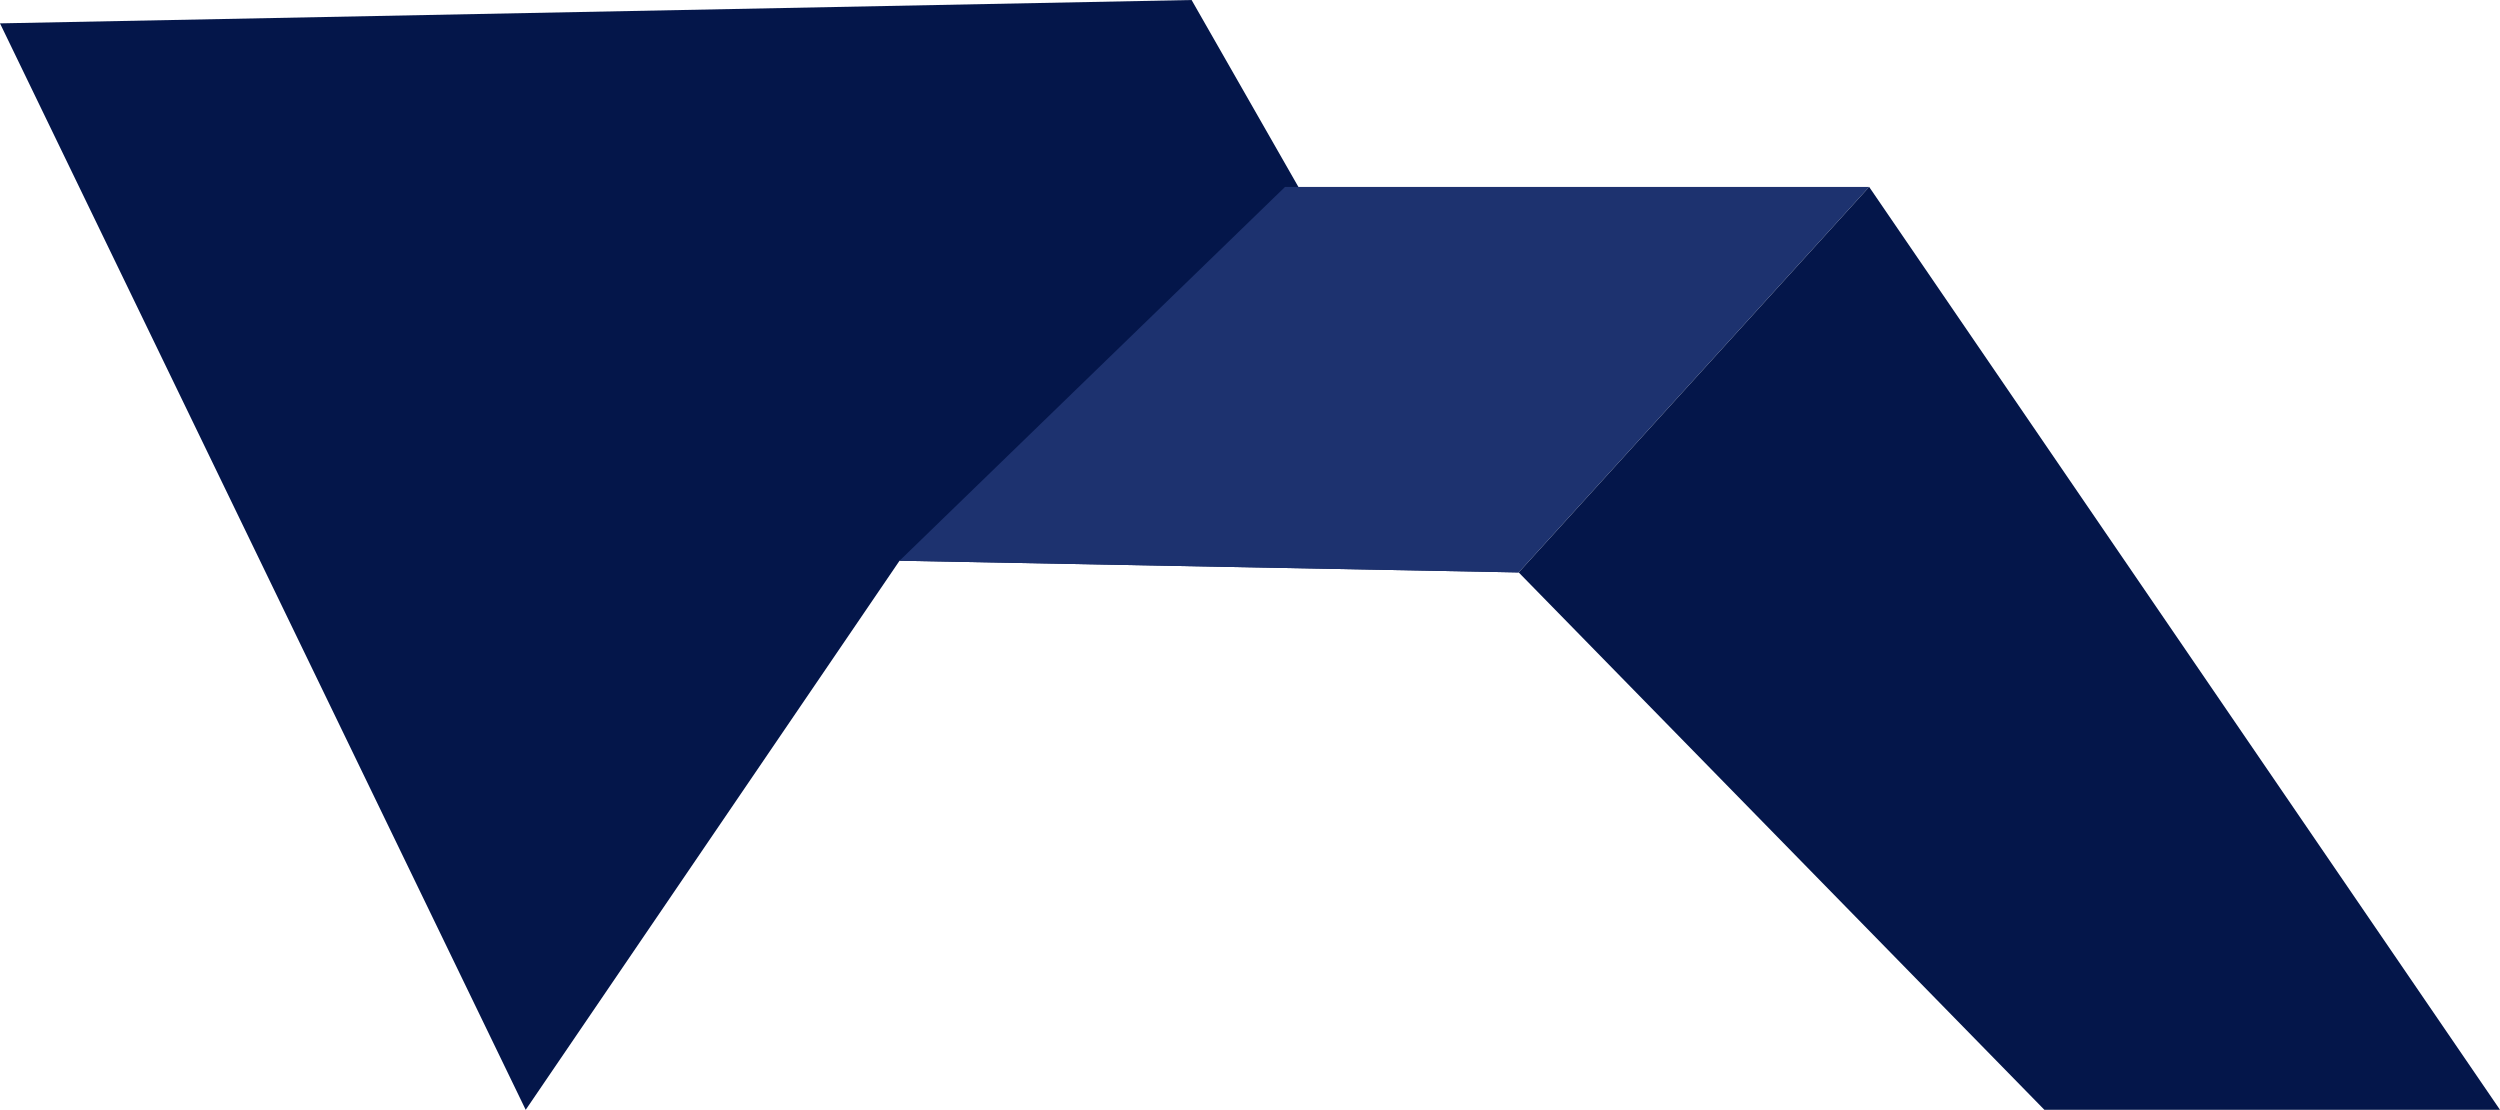
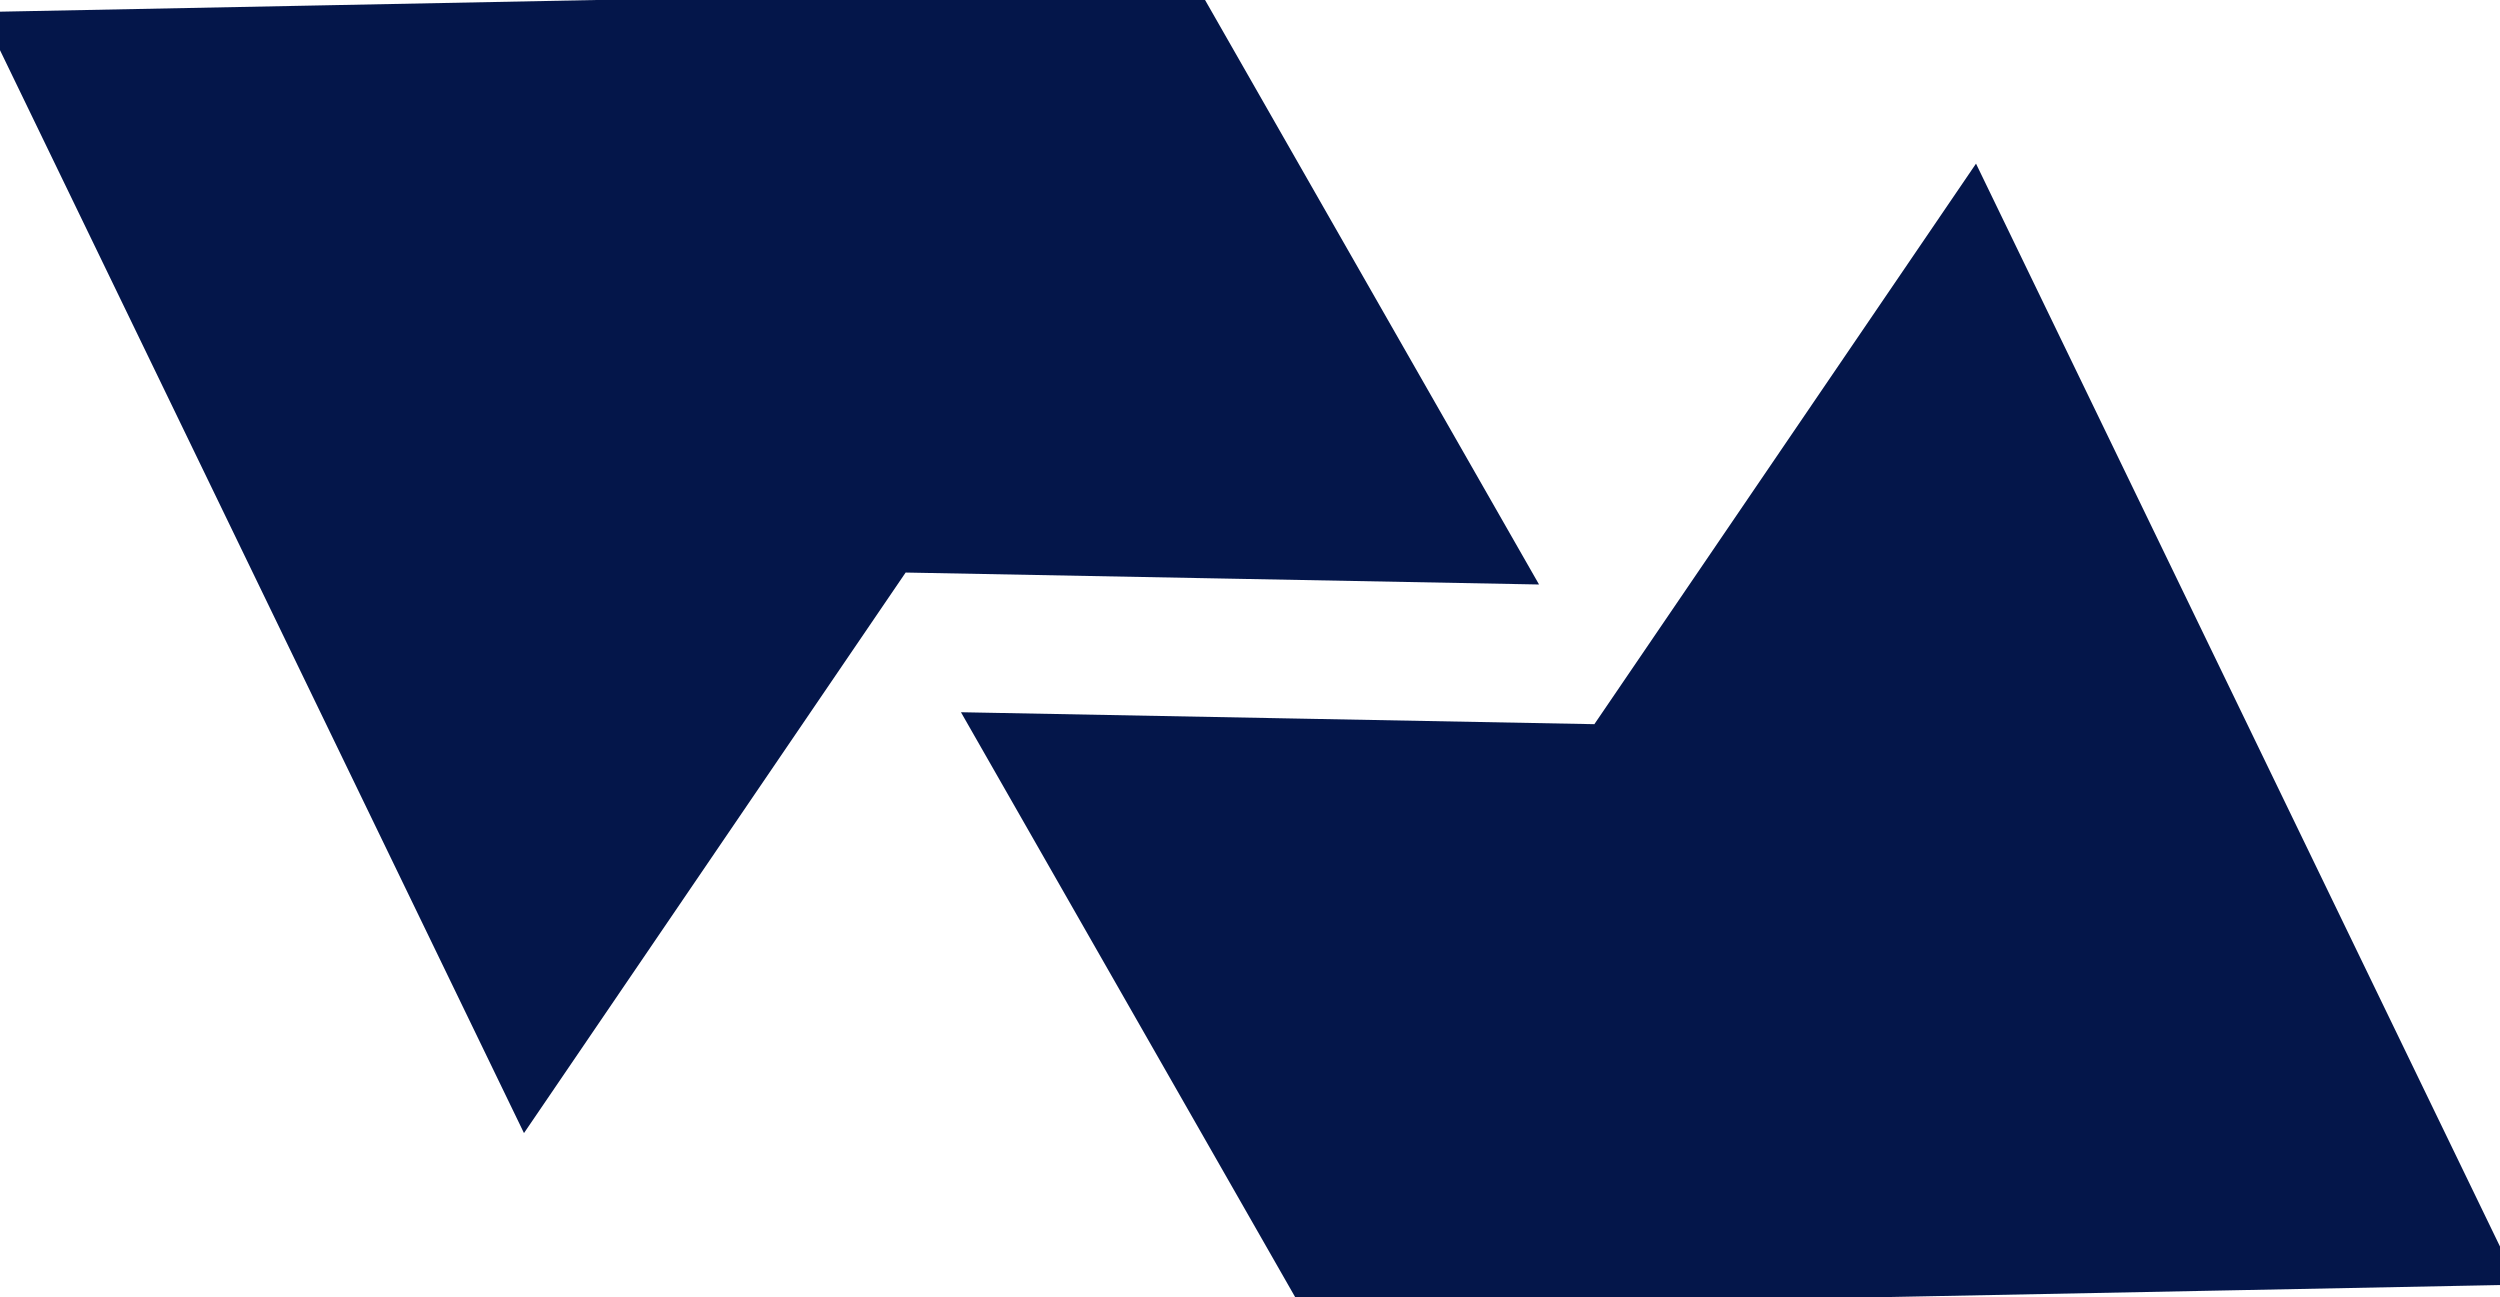
- <svg xmlns="http://www.w3.org/2000/svg" viewBox="0 0 214 95" fill="none">
-   <path d="M0,2L45,95L77,48L130,49L102,0L0,2Z" fill="#04164a" />
-   <path d="M77,48L130,49L160,16L110,16Z" fill="#1d326f" />
-   <path d="M160,16L214,95L175,95L130,49L160,16Z" fill="#04164a" />
+ <svg xmlns="http://www.w3.org/2000/svg" viewBox="0 0 214 111" fill="none">
+   <path d="M0,2L45,95L77,48L130,49L102,0L0,2Z" fill="#04164a" stroke="#04164a" stroke-width="2" />
+   <path d="M214,109L169,16L137,63L84,62L112,111L214,109Z" fill="#04164a" stroke="#04164a" stroke-width="2" />
</svg>
